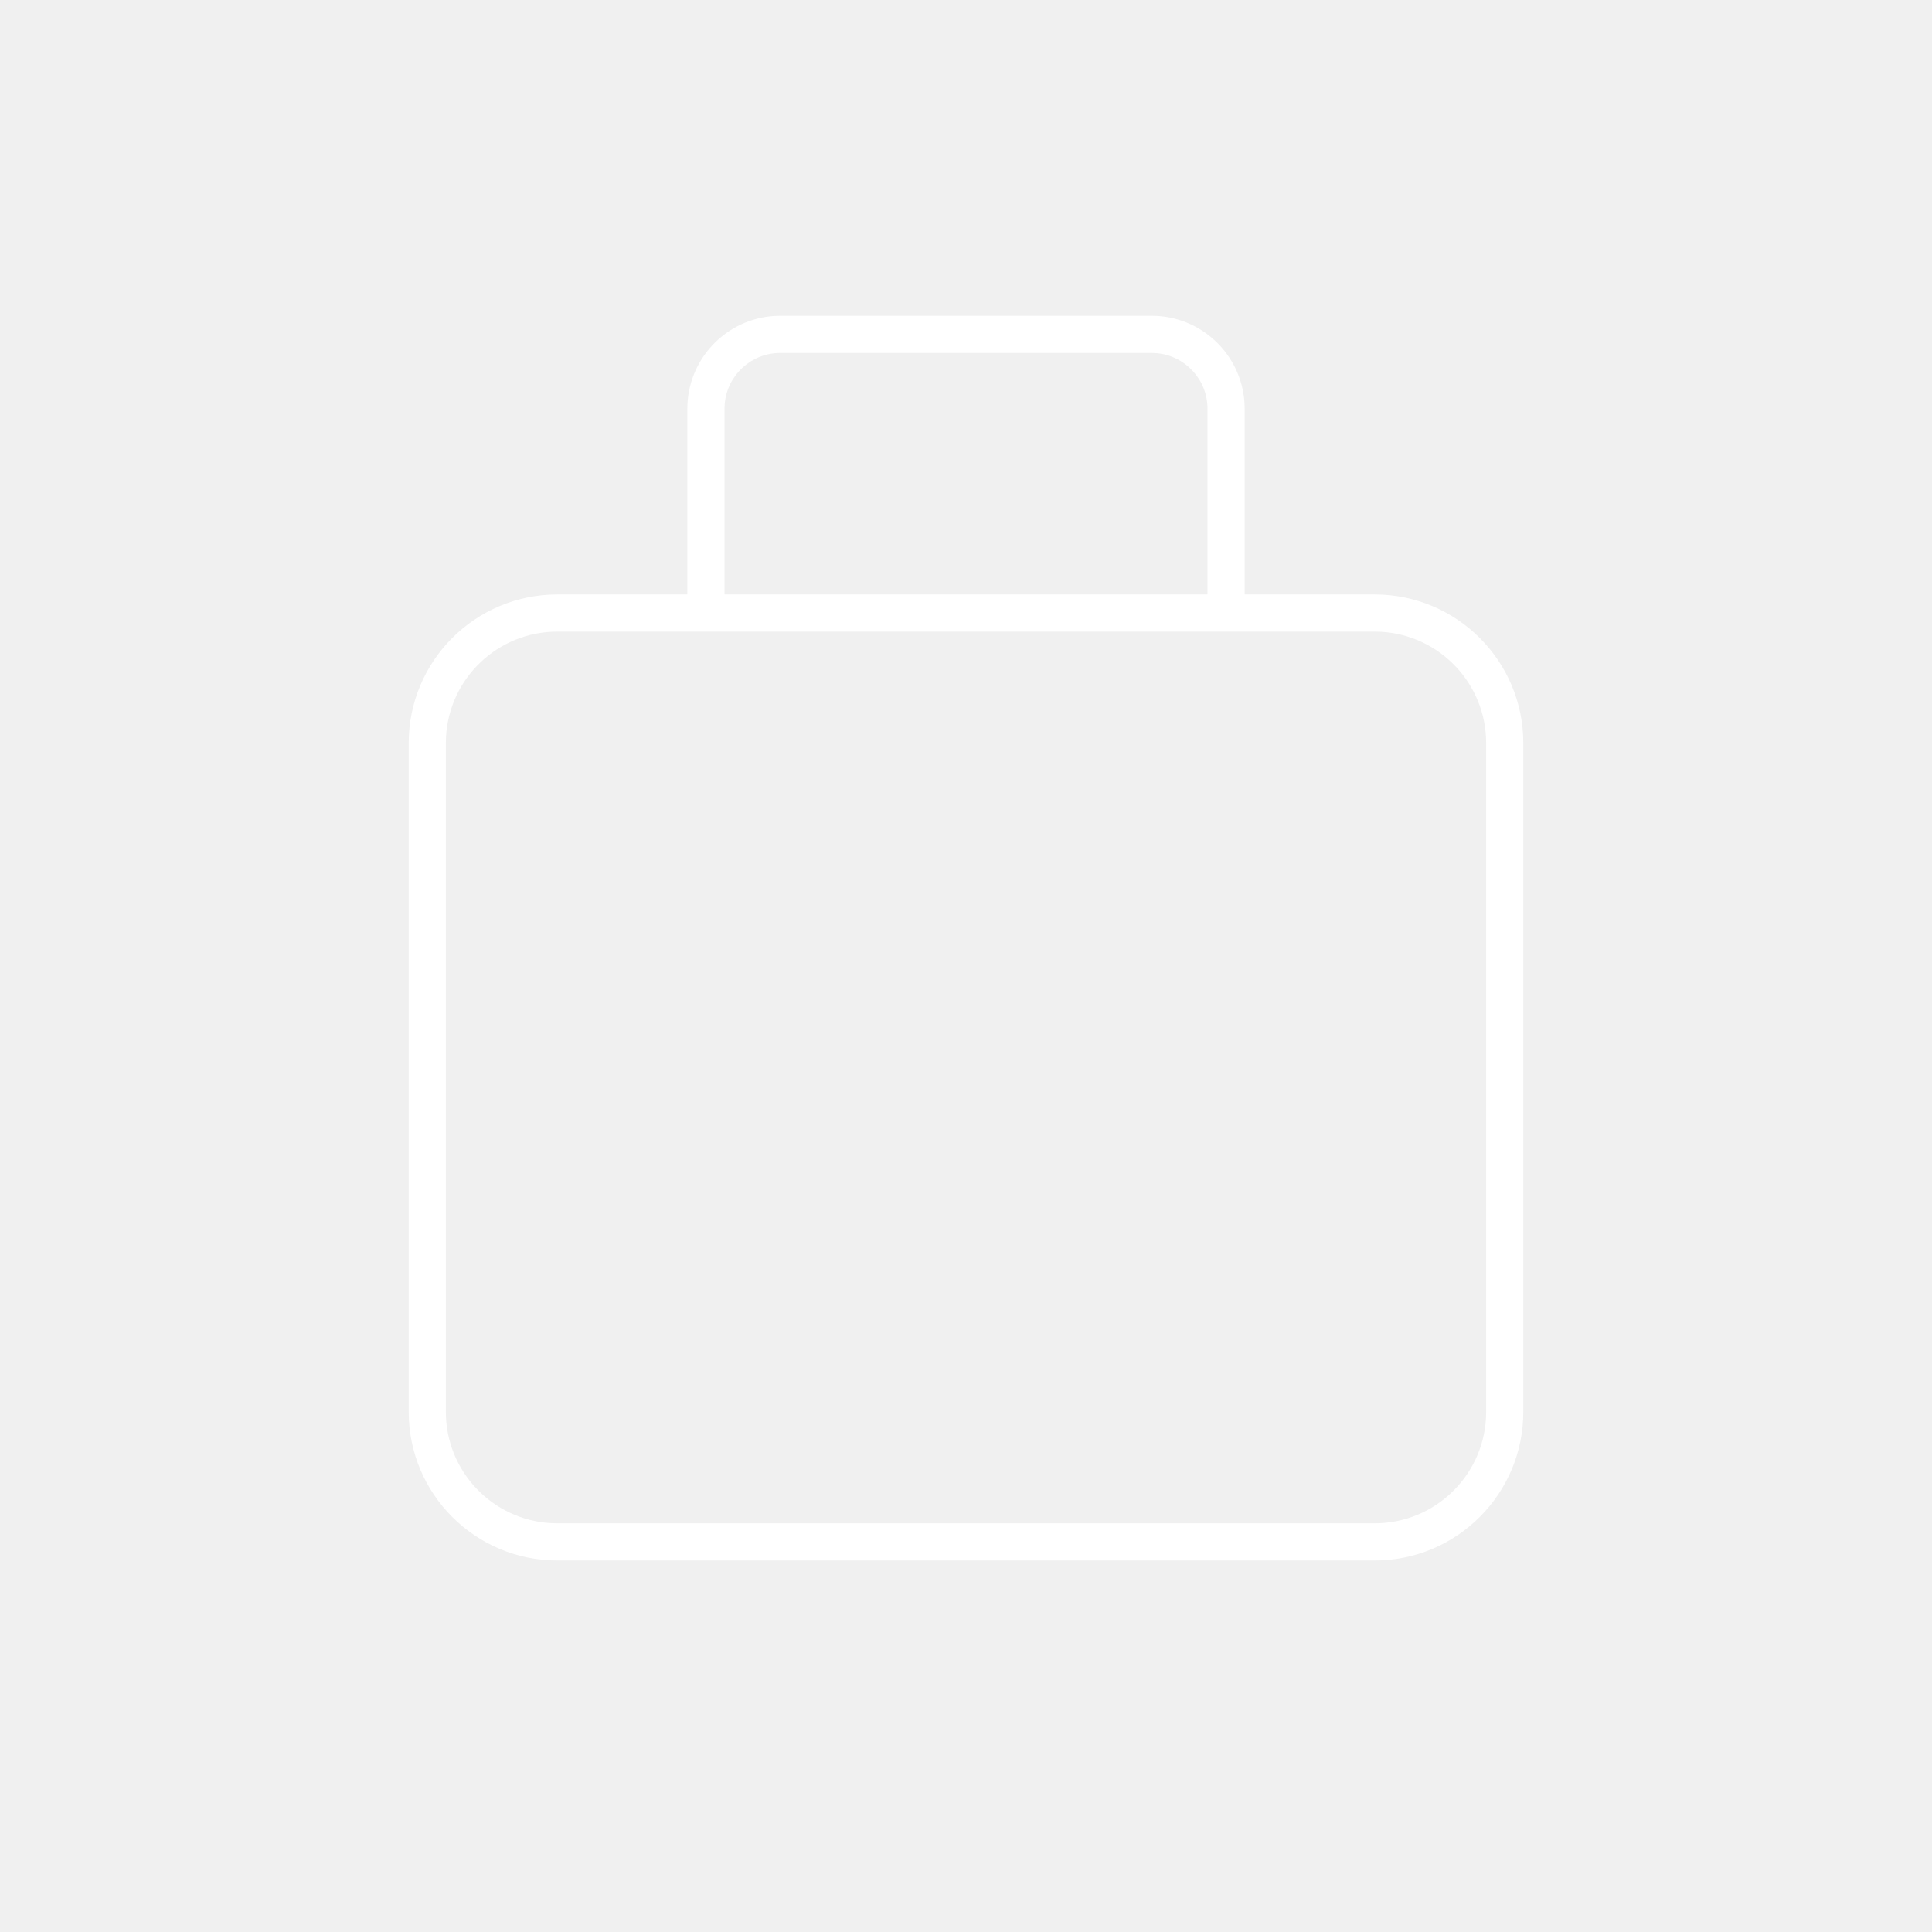
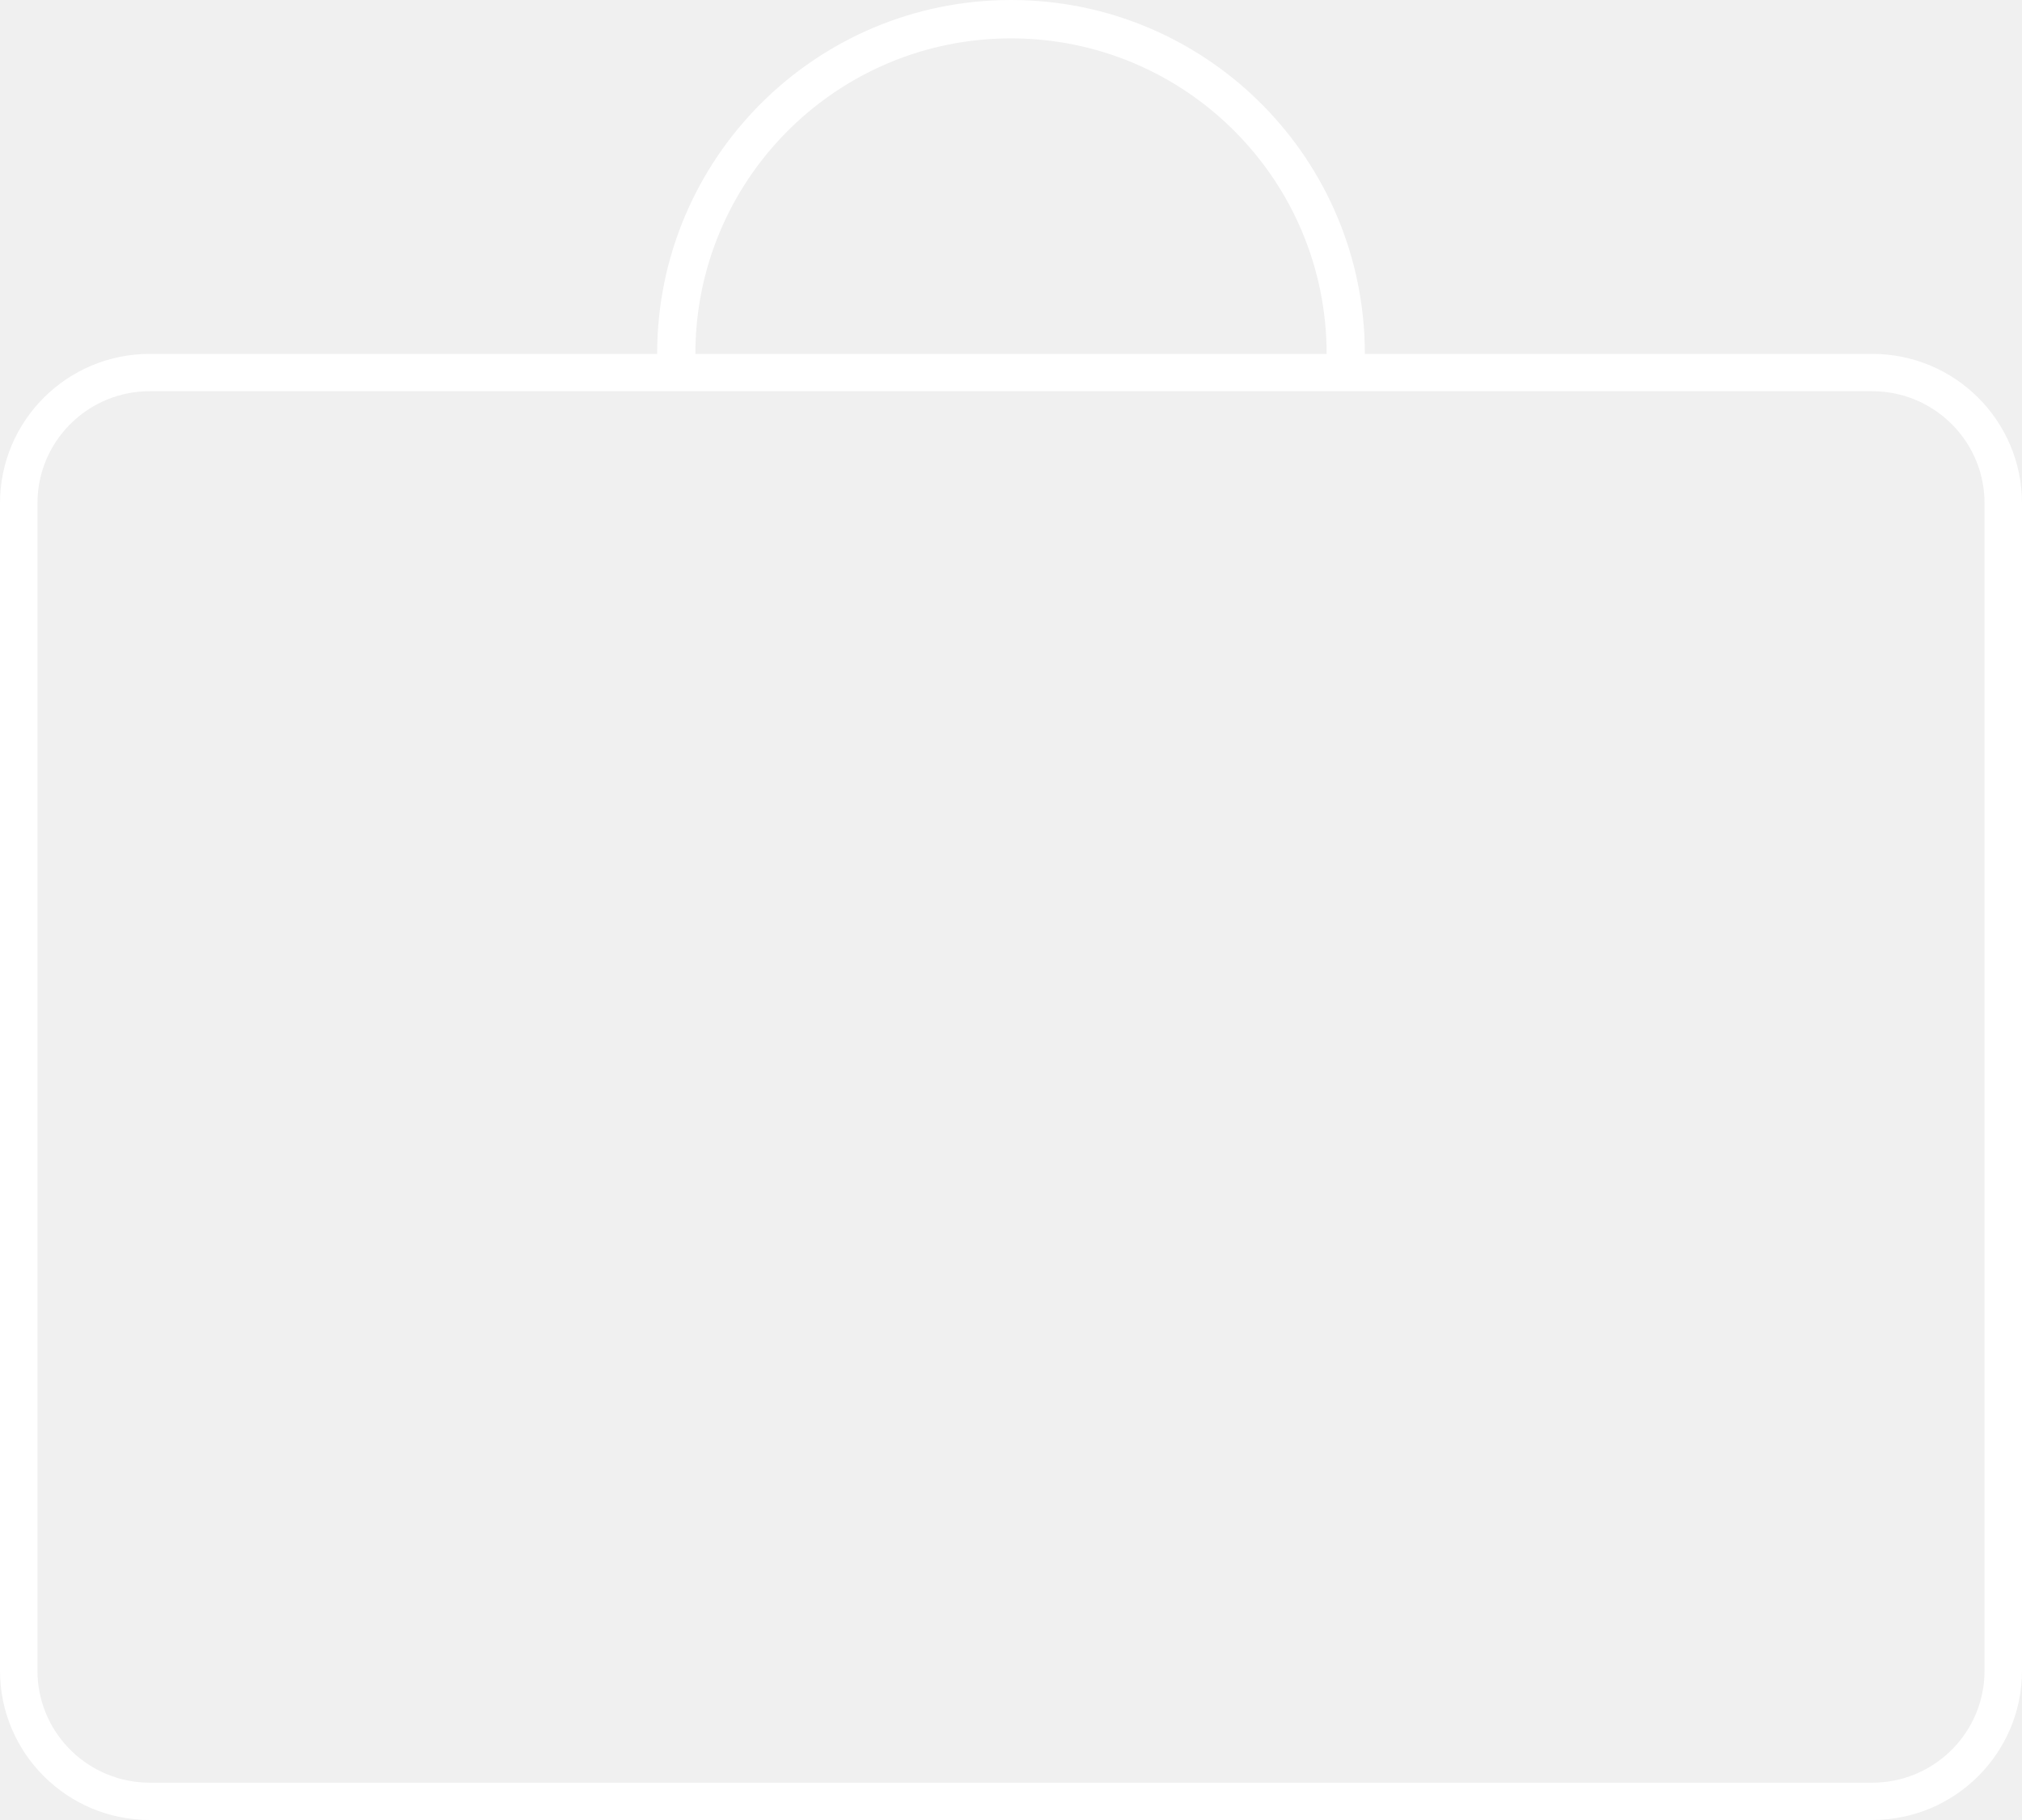
- <svg xmlns="http://www.w3.org/2000/svg" viewBox="0 0 52 52" version="1.1">
+ <svg xmlns="http://www.w3.org/2000/svg" viewBox="0 0 40 36" version="1.1">
  <g id="Page-1" stroke="none" stroke-width="1" fill="none" fill-rule="evenodd">
-     <g id="Artboard" transform="translate(-144, -141)">
-       <g id="Group-6" transform="translate(144, 141)">
-         <rect id="Rectangle" opacity="0" x="0" y="0" width="52" height="52" />
-         <path d="M32.5,11 C32.5,10.22 31.905,9.58 31.144,9.507 L31,9.5 L21,9.5 C20.22,9.5 19.58,10.095 19.507,10.856 L19.5,11 L19.5,16 L18.5,16 L18.5,11 C18.5,9.675 19.532,8.59 20.836,8.505 L21,8.5 L31,8.5 C32.325,8.5 33.41,9.532 33.495,10.836 L33.5,11 L33.5,16 L37,16 C39.209,16 41,17.791 41,20 L41,38 C41,40.209 39.209,42 37,42 L15,42 C12.791,42 11,40.209 11,38 L11,20 C11,17.791 12.791,16 15,16 L32.5,16 L32.5,11 Z M37,17 L15,17 C13.402,17 12.096,18.249 12.005,19.824 L12,20 L12,38 C12,39.598 13.249,40.904 14.824,40.995 L15,41 L37,41 C38.598,41 39.904,39.751 39.995,38.176 L40,38 L40,20 C40,18.402 38.751,17.096 37.176,17.005 L37,17 Z" id="Combined-Shape" fill="#FFFFFF" fill-rule="nonzero" />
+     <g id="mobile-slide-closed" transform="translate(-360, -996)" fill="#FFFFFF" fill-rule="nonzero">
+       <g id="Group-6" transform="translate(320, 957)">
+         <path d="M60,39.759 C56.615,39.759 53.86,42.451 53.759,45.809 L53.756,46 L53,46 C53,42.134 56.134,39 60,39 C63.798,39 66.89,42.025 66.997,45.797 L67,46 L77.037,46 C78.673,46 80,47.322 80,48.954 L80,72.046 C80,73.678 78.673,75 77.037,75 L42.963,75 C41.327,75 40,73.678 40,72.046 L40,48.954 C40,47.322 41.327,46 42.963,46 L66.244,46 C66.244,42.553 63.449,39.759 60,39.759 Z M77.037,46.738 L42.963,46.738 C41.779,46.738 40.812,47.661 40.745,48.824 L40.741,48.954 L40.741,72.046 C40.741,73.226 41.666,74.19 42.832,74.258 L42.963,74.262 L77.037,74.262 C78.221,74.262 79.188,73.339 79.255,72.176 L79.259,72.046 L79.259,48.954 C79.259,47.774 78.334,46.81 77.168,46.742 L77.037,46.738 Z" id="Combined-Shape" />
      </g>
    </g>
  </g>
</svg>
